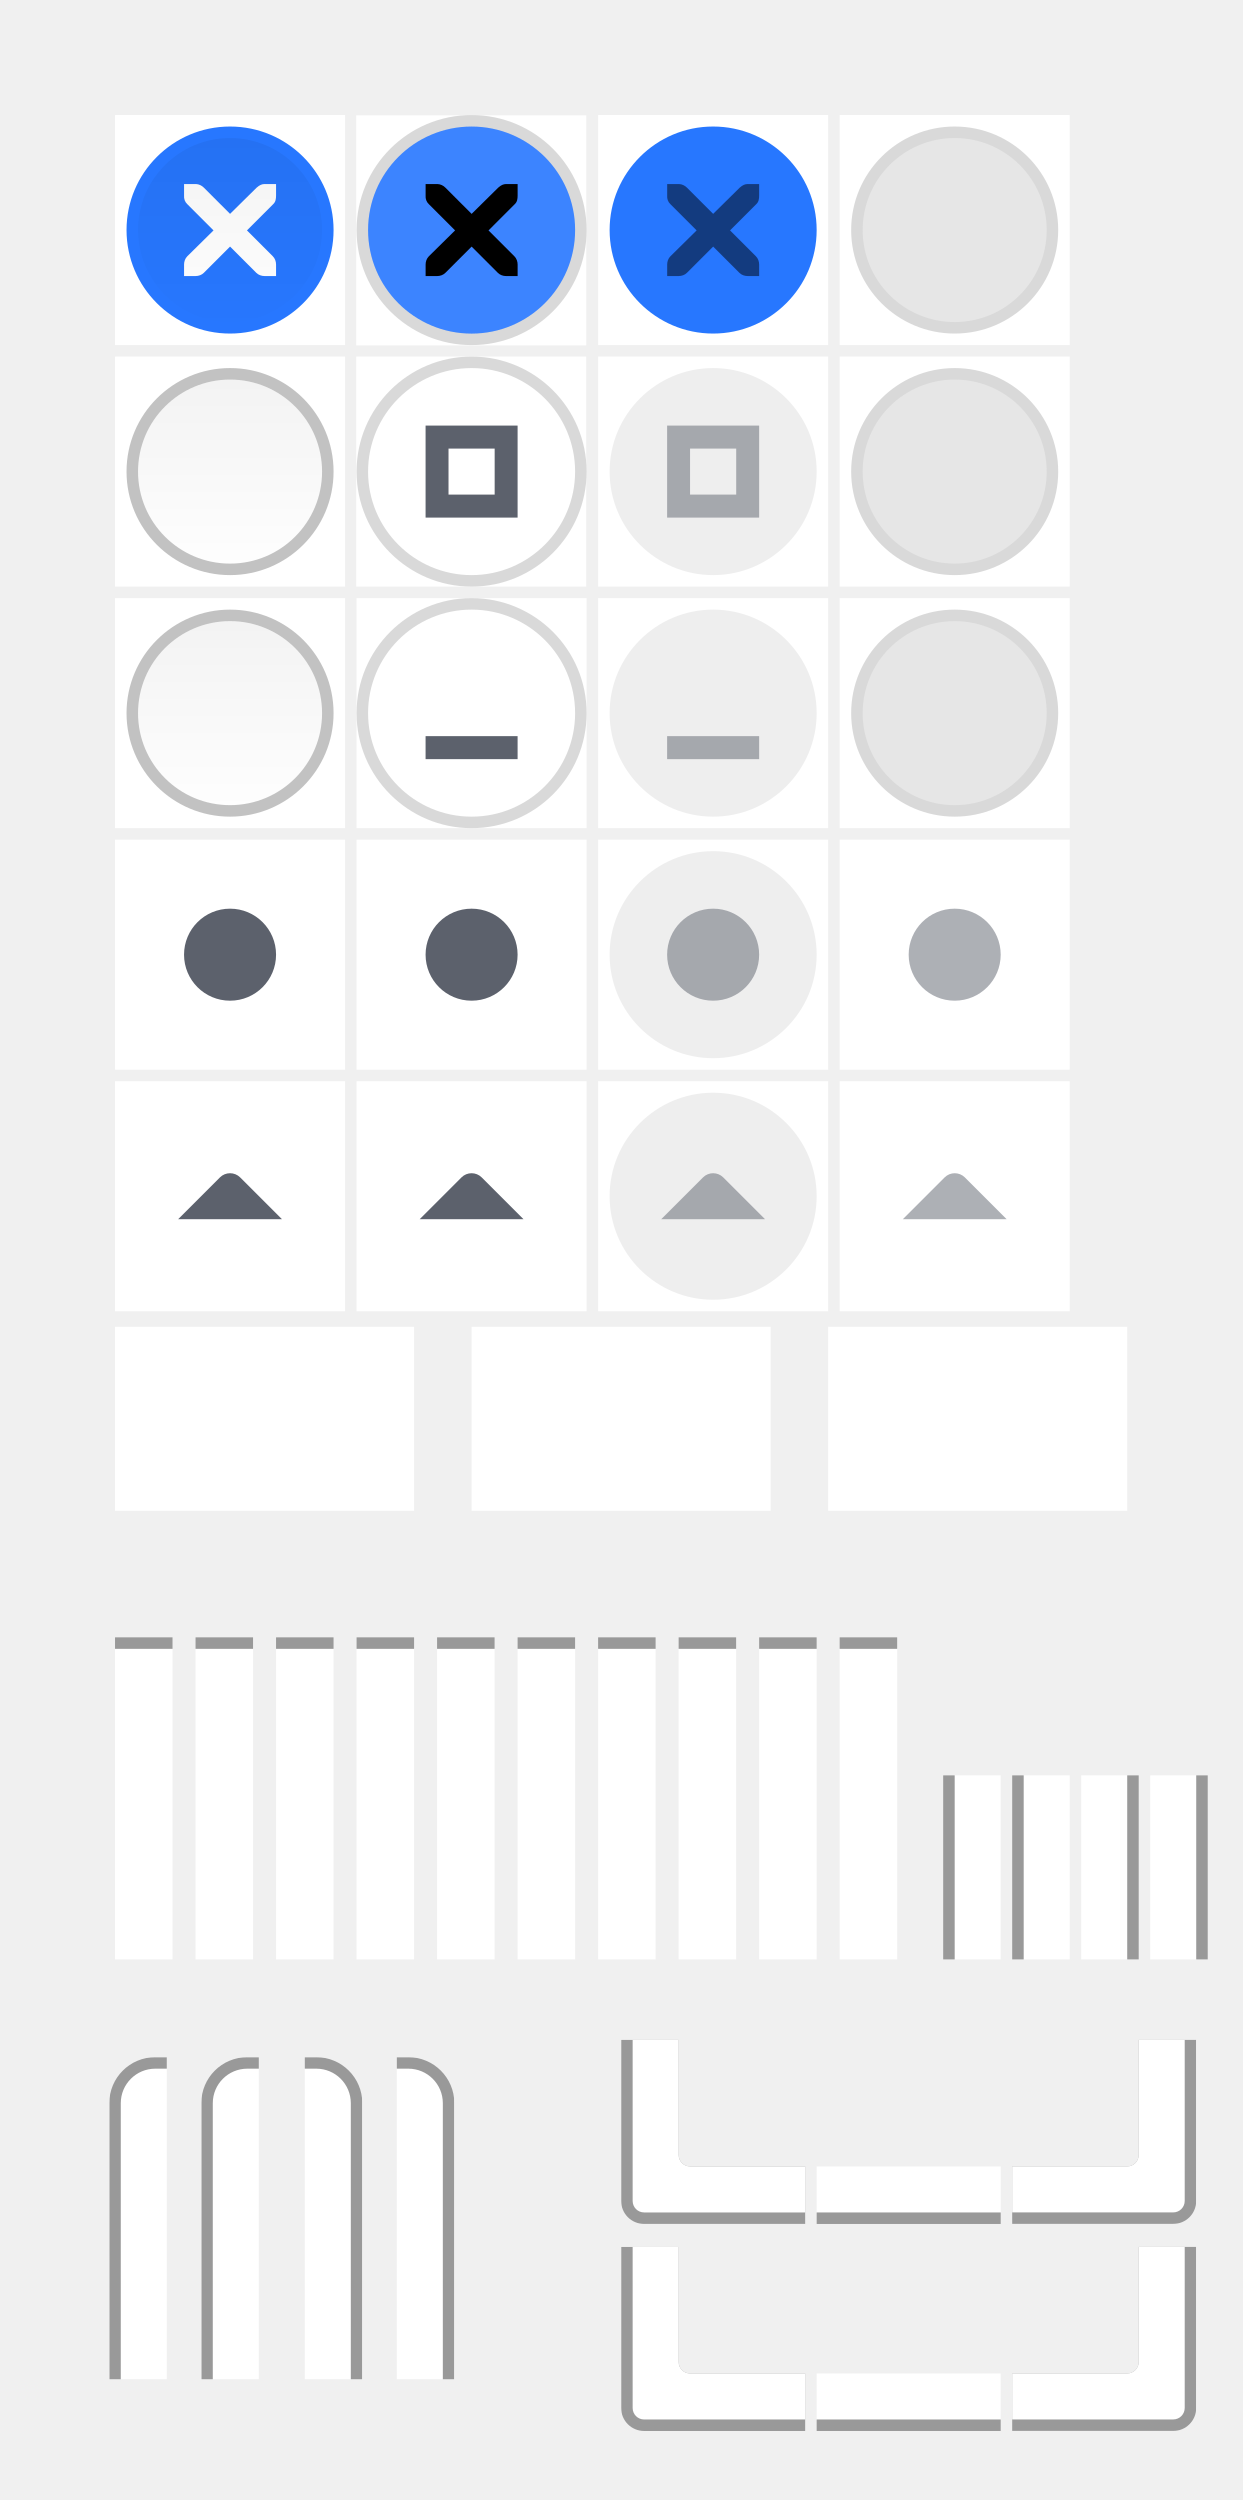
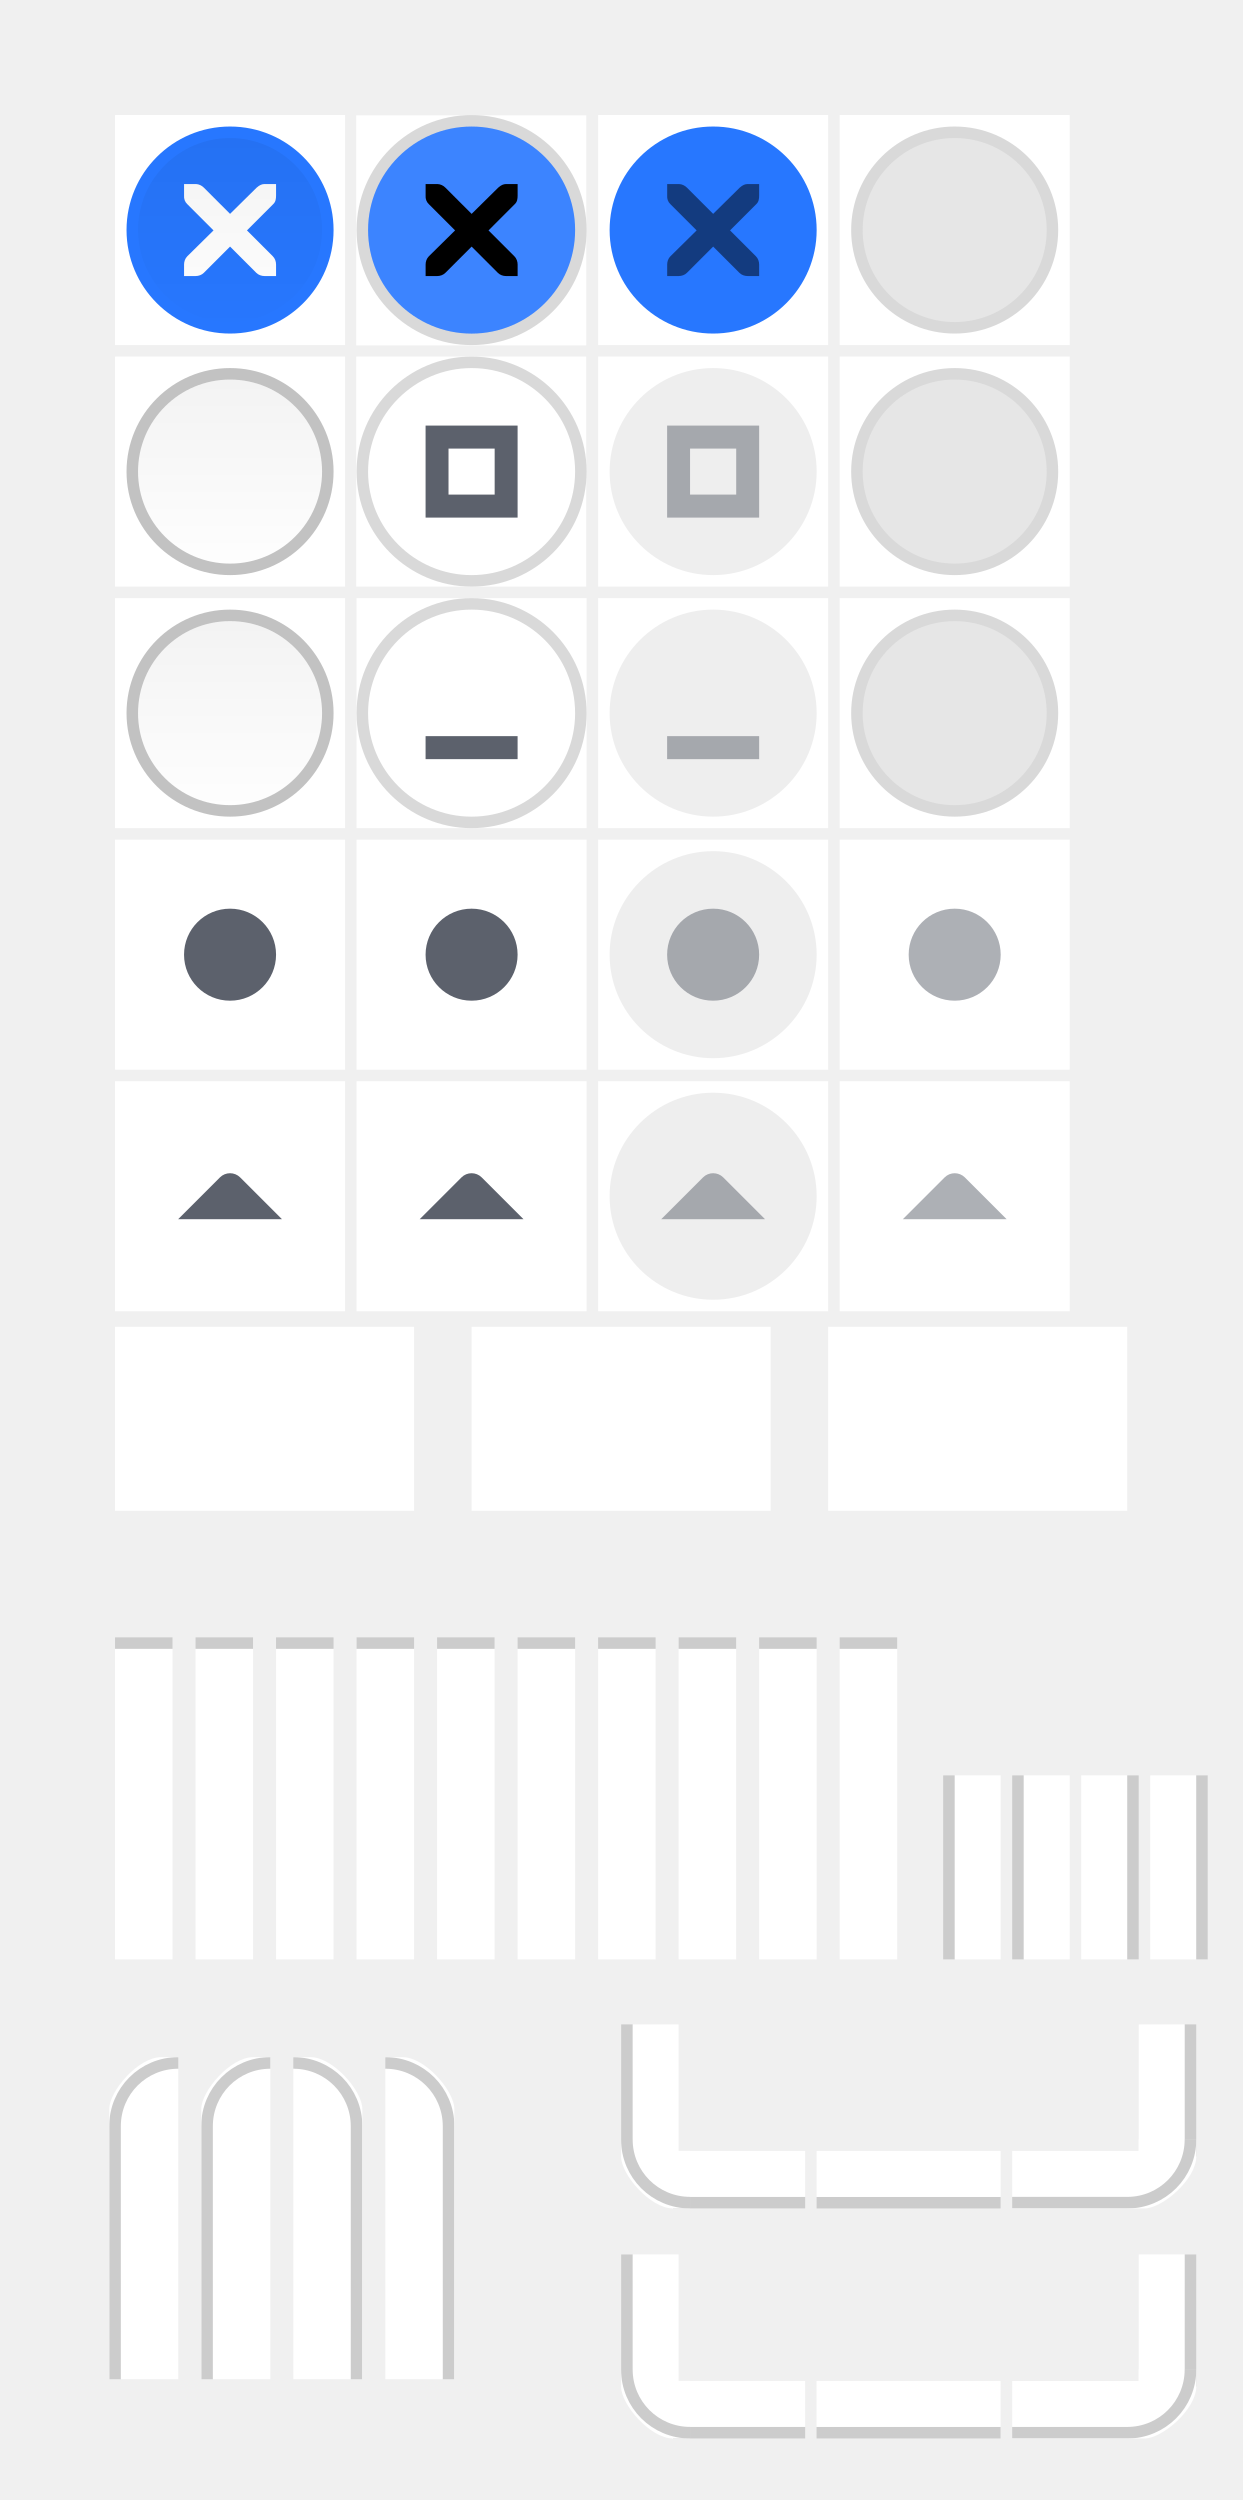
<svg xmlns="http://www.w3.org/2000/svg" xmlns:xlink="http://www.w3.org/1999/xlink" version="1.1" viewBox="0 0 108 217.35">
  <defs>
    <linearGradient id="linearGradient1168">
      <stop style="stop-opacity:.05" offset="0" />
      <stop style="stop-opacity:0" offset="1" />
    </linearGradient>
    <linearGradient id="linearGradient1086">
      <stop stop-color="#fff" offset="0" />
      <stop stop-color="#fff" offset=".6" />
      <stop stop-color="#bababa" offset="1" />
    </linearGradient>
-     <clipPath id="b">
-       <rect x="109.41" y="196.63" width="16" height="16" opacity=".3" />
-     </clipPath>
-     <clipPath id="a">
-       <rect x="9.5" y="178.85" width="5" height="28" fill="#fff" opacity=".539" />
-     </clipPath>
    <radialGradient id="radialGradient1090-7-9" cx="19" cy="571.7" r="7.503" gradientTransform="matrix(1.433,-5.4148e-7,5.4109e-7,1.433,-8.2283,-213.91)" gradientUnits="userSpaceOnUse" xlink:href="#linearGradient1086" />
    <radialGradient id="radialGradient1090-7-93" cx="19" cy="571.7" r="7.503" gradientTransform="matrix(1.433,-5.4148e-7,5.4109e-7,1.433,-8.2283,-180.9)" gradientUnits="userSpaceOnUse" xlink:href="#linearGradient1086" />
    <radialGradient id="radialGradient1090-4-5" cx="19" cy="571.7" r="7.503" gradientTransform="matrix(1.4224,-5.3748e-7,5.371e-7,1.4224,57.973,-174.87)" gradientUnits="userSpaceOnUse" xlink:href="#linearGradient1086" />
    <radialGradient id="radialGradient1090-4-5-7" cx="19" cy="571.7" r="7.503" gradientTransform="matrix(1.4224,-5.3748e-7,5.371e-7,1.4224,57.973,-207.87)" gradientUnits="userSpaceOnUse" xlink:href="#linearGradient1086" />
    <radialGradient id="radialGradient1090-4-5-7-3" cx="19" cy="571.7" r="7.503" gradientTransform="matrix(1.4224 -5.3748e-7 5.371e-7 1.4224 57.973 -174.87)" gradientUnits="userSpaceOnUse" xlink:href="#linearGradient1086" />
    <radialGradient id="radialGradient1090-4-5-7-5" cx="19" cy="571.7" r="7.503" gradientTransform="matrix(1.4224 -5.3748e-7 5.371e-7 1.4224 57.973 -207.87)" gradientUnits="userSpaceOnUse" xlink:href="#linearGradient1086" />
    <linearGradient id="linearGradient1080" x1="19" x2="19" y1="562.36" y2="581.25" gradientTransform="translate(-1e-7)" gradientUnits="userSpaceOnUse" xlink:href="#linearGradient1168" />
    <linearGradient id="linearGradient1080-2" x1="19" x2="19" y1="562.36" y2="581.25" gradientTransform="translate(2.7e-7 33)" gradientUnits="userSpaceOnUse" xlink:href="#linearGradient1168" />
    <linearGradient id="linearGradient1080-7" x1="19" x2="19" y1="562.36" y2="581.25" gradientTransform="translate(-2.9e-7 66)" gradientUnits="userSpaceOnUse" xlink:href="#linearGradient1168" />
+     <clipPath id="a-9">
+       <rect x="9.5" y="178.85" width="6" height="28" fill="#fff" opacity=".539" />
+     </clipPath>
+     <clipPath id="b-8">
+       <rect x="109.41" y="196.63" width="16" height="16" opacity=".3" />
+     </clipPath>
+     <clipPath id="clipPath6191">
+       <path d="m9.5 194.85v-16h16v5h-11v11z" style="stroke-linecap:round;stroke-linejoin:round;stroke-width:30.2" />
+     </clipPath>
  </defs>
  <g id="close-active" transform="translate(1.0005 -551.36)">
    <rect x="9" y="561.36" width="20" height="20" fill="#fff" stroke-width=".714" />
    <path d="m19 562.36c-4.964 0-9 4.036-9 9 0 4.964 4.036 9 9 9s9-4.036 9-9-4.036-9-9-9z" color="#000000" color-rendering="auto" dominant-baseline="auto" fill="#2777ff" image-rendering="auto" shape-rendering="auto" solid-color="#000000" stop-color="#000000" />
    <path d="m15.003 567.36h1c0.011-1.4e-4 0.021-4.8e-4 0.031 0 0.255 0.011 0.51 0.129 0.687 0.312l2.28 2.281 2.312-2.281c0.266-0.231 0.447-0.305 0.687-0.312h1v1c0 0.286-0.034 0.551-0.25 0.75l-2.28 2.281 2.249 2.25c0.188 0.188 0.281 0.453 0.281 0.719v1h-1c-0.265-1e-5 -0.53-0.093-0.719-0.281l-2.28-2.281-2.28 2.281c-0.188 0.188-0.453 0.281-0.719 0.281h-1v-1c0-0.265 0.093-0.531 0.281-0.719l2.28-2.25-2.28-2.281c-0.211-0.195-0.303-0.469-0.281-0.75v-1z" color="#bebebe" enable-background="new" fill="#fff" stroke-width="1.333" />
    <path d="m19 563.36c-4.412 0-8 3.588-8 8 0 4.412 3.588 8 8 8s8-3.588 8-8-3.588-8-8-8z" color="#000000" color-rendering="auto" dominant-baseline="auto" fill="#2777ff" image-rendering="auto" shape-rendering="auto" solid-color="#000000" stop-color="#000000" style="fill:url(#linearGradient1080);stroke-width:.889" />
  </g>
  <g id="close-prelight" transform="matrix(1.0573 0 0 1.0573 -13.977 -584.07)">
    <rect x="42.51" y="561.9" width="18.917" height="18.917" fill="#fff" stroke-width=".676" />
    <path d="m51.998 562.35c-4.959 0-8.985 4.026-8.985 8.985 0 4.959 4.026 8.985 8.985 8.985s8.985-4.026 8.985-8.985c0-4.959-4.026-8.985-8.985-8.985z" color="#000000" color-rendering="auto" dominant-baseline="auto" fill="#2777ff" image-rendering="auto" shape-rendering="auto" solid-color="#000000" stop-color="#000000" style="stroke-width:.946;stroke:#d9d9d9" />
    <path d="m51.998 562.82c-4.698 0-8.512 3.814-8.512 8.512s3.814 8.512 8.512 8.512 8.512-3.814 8.512-8.512-3.814-8.512-8.512-8.512z" color="#000000" color-rendering="auto" dominant-baseline="auto" fill="#fff" image-rendering="auto" opacity=".1" shape-rendering="auto" solid-color="#000000" stop-color="#000000" style="fill:#fff" />
    <path d="m48.217 567.55h0.946c0.01-1.3e-4 0.02-4.5e-4 0.03 0 0.241 0.01 0.482 0.122 0.65 0.296l2.157 2.158 2.187-2.158c0.251-0.218 0.422-0.289 0.65-0.296h0.946v0.946c0 0.271-0.032 0.521-0.236 0.709l-2.157 2.158 2.127 2.128c0.178 0.178 0.266 0.429 0.266 0.68v0.946h-0.946c-0.251-1e-5 -0.502-0.088-0.68-0.266l-2.157-2.158-2.157 2.158c-0.178 0.178-0.429 0.266-0.68 0.266h-0.946v-0.946c0-0.251 0.088-0.502 0.266-0.68l2.157-2.128-2.157-2.158c-0.199-0.184-0.287-0.444-0.266-0.709v-0.946z" color="#bebebe" enable-background="new" fill="#fff" stroke-width="1.261" style="fill:#000" />
  </g>
  <g id="close-pressed" transform="translate(-23 -551.36)">
    <rect x="75" y="561.36" width="20" height="20" fill="#fff" stroke-width=".714" />
    <path d="m85 562.36c-4.964 0-9 4.036-9 9s4.036 9 9 9 9-4.036 9-9-4.036-9-9-9z" color="#000000" color-rendering="auto" dominant-baseline="auto" fill="#2777ff" image-rendering="auto" shape-rendering="auto" solid-color="#000000" stop-color="#000000" />
    <path d="m81.003 567.36h1c0.011-1.2e-4 0.021-4.7e-4 0.031 0 0.255 0.011 0.51 0.129 0.687 0.312l2.28 2.281 2.312-2.281c0.266-0.23 0.447-0.305 0.687-0.312h1v1c0 0.286-0.034 0.551-0.25 0.75l-2.28 2.281 2.249 2.25c0.188 0.188 0.281 0.453 0.281 0.719v1h-1c-0.265-1e-5 -0.53-0.093-0.718-0.281l-2.28-2.281-2.28 2.281c-0.188 0.188-0.453 0.281-0.718 0.281h-1v-1c0-0.265 0.093-0.531 0.281-0.719l2.28-2.25-2.28-2.281c-0.211-0.195-0.303-0.469-0.281-0.75v-1z" color="#bebebe" enable-background="new" opacity=".5" stroke-width="1.333" style="opacity:.5" />
  </g>
  <g id="close-inactive" transform="translate(-35 -551.36)">
    <rect x="108" y="561.36" width="20" height="20" fill="#fff" stroke-width=".714" />
    <path d="m118 562.86c-4.694 0-8.5 3.806-8.5 8.5 0 4.694 3.806 8.5 8.5 8.5s8.5-3.806 8.5-8.5-3.806-8.5-8.5-8.5z" fill="#e6e6e6" stroke="#dadada" style="fill:#e6e6e6;stroke:#d9d9d9" />
  </g>
  <g id="maximize-active" transform="translate(1.0005 -563.36)">
    <rect x="9" y="594.36" width="20" height="20" fill="#fff" stroke-width=".714" />
    <path d="m19 595.86c-4.694 0-8.5 3.806-8.5 8.5 0 4.694 3.806 8.5 8.5 8.5s8.5-3.806 8.5-8.5-3.806-8.5-8.5-8.5z" fill="url(#radialGradient1090-7-9)" stroke="#bababa" style="fill:#fff;stroke:#c2c2c2" />
-     <path d="m19 596.36c-4.412 0-8 3.588-8 8 0 4.412 3.588 8 8 8s8-3.588 8-8c0-4.412-3.588-8-8-8z" color="#000000" color-rendering="auto" dominant-baseline="auto" fill="#2777ff" image-rendering="auto" shape-rendering="auto" solid-color="#000000" stop-color="#000000" style="fill:url(#linearGradient1080-2);stroke-width:.889" />
+     <path d="m19 596.36c-4.412 0-8 3.588-8 8 0 4.412 3.588 8 8 8s8-3.588 8-8-3.588-8-8-8z" color="#000000" color-rendering="auto" dominant-baseline="auto" fill="#2777ff" image-rendering="auto" shape-rendering="auto" solid-color="#000000" stop-color="#000000" style="fill:url(#linearGradient1080-2);stroke-width:.889" />
  </g>
  <g id="maximize-prelight" transform="translate(-11 -563.36)">
    <rect x="41.967" y="594.36" width="20" height="20" fill="#fff" stroke-width=".714" />
-     <path d="m52 594.86c-5.243 0-9.5 4.257-9.5 9.5 0 5.243 4.257 9.5 9.5 9.5 5.243 0 9.5-4.257 9.5-9.5 0-5.243-4.257-9.5-9.5-9.5z" color="#000000" color-rendering="auto" dominant-baseline="auto" fill="#fff" image-rendering="auto" shape-rendering="auto" solid-color="#000000" stop-color="#000000" style="fill:#fff;stroke:#d9d9d9" />
+     <path d="m52 594.86c-5.243 0-9.5 4.257-9.5 9.5 0 5.243 4.257 9.5 9.5 9.5s9.5-4.257 9.5-9.5c0-5.243-4.257-9.5-9.5-9.5z" color="#000000" color-rendering="auto" dominant-baseline="auto" fill="#fff" image-rendering="auto" shape-rendering="auto" solid-color="#000000" stop-color="#000000" style="fill:#fff;stroke:#d9d9d9" />
    <path d="m48 600.36v8h8v-8zm1.994 2h4.012v4h-4.012z" color="#000000" color-rendering="auto" dominant-baseline="auto" fill="#5c616c" image-rendering="auto" shape-rendering="auto" solid-color="#000000" style="fill:#5c616c" />
  </g>
  <g id="maximize-pressed" transform="translate(-23 -563.36)">
    <rect x="75" y="594.36" width="20" height="20" fill="#fff" stroke-width=".714" />
    <path d="m85 595.36c-4.964 0-9 4.036-9 9s4.036 9 9 9 9-4.036 9-9-4.036-9-9-9z" color="#000000" color-rendering="auto" dominant-baseline="auto" fill="url(#radialGradient1090-4-5-7-5)" image-rendering="auto" shape-rendering="auto" solid-color="#000000" stop-color="#000000" style="fill:#eee" />
    <path d="m81 600.36v8h8v-8zm1.994 2h4.012v4h-4.012z" color="#000000" color-rendering="auto" dominant-baseline="auto" fill="#5c616c" image-rendering="auto" shape-rendering="auto" solid-color="#000000" style="opacity:.5" />
  </g>
  <g id="maximize-inactive" transform="translate(-35 -563.36)">
    <rect x="108" y="594.36" width="20" height="20" fill="#fff" stroke-width=".714" />
    <path d="m118 595.86c-4.694 0-8.5 3.806-8.5 8.5 0 4.694 3.806 8.5 8.5 8.5s8.5-3.806 8.5-8.5-3.806-8.5-8.5-8.5z" fill="#e6e6e6" stroke="#dadada" style="fill:#e6e6e6;stroke:#d9d9d9" />
  </g>
  <g id="hide-active" transform="translate(1.0005 -575.36)">
    <rect x="9" y="627.36" width="20" height="20" fill="#fff" stroke-width=".714" />
    <path d="m19 628.86c-4.694 0-8.5 3.806-8.5 8.5 0 4.694 3.806 8.5 8.5 8.5s8.5-3.806 8.5-8.5-3.806-8.5-8.5-8.5z" fill="url(#radialGradient1090-7-93)" stroke="#bababa" style="fill:#fff;stroke:#c2c2c2" />
    <path d="m19 629.36c-4.412 0-8 3.588-8 8 0 4.412 3.588 8 8 8s8-3.588 8-8-3.588-8-8-8z" color="#000000" color-rendering="auto" dominant-baseline="auto" fill="#2777ff" image-rendering="auto" shape-rendering="auto" solid-color="#000000" stop-color="#000000" style="fill:url(#linearGradient1080-7);stroke-width:.889" />
  </g>
  <g id="hide-prelight" transform="translate(-11 -575.36)">
    <rect x="42" y="627.36" width="20" height="20" fill="#fff" stroke-width=".714" />
-     <path d="m52 627.86c-5.243 0-9.5 4.257-9.5 9.5 0 5.243 4.257 9.5 9.5 9.5 5.243 0 9.5-4.257 9.5-9.5 0-5.243-4.257-9.5-9.5-9.5z" color="#000000" color-rendering="auto" dominant-baseline="auto" fill="#fff" image-rendering="auto" shape-rendering="auto" solid-color="#000000" stop-color="#000000" style="fill:#fff;stroke:#d9d9d9" />
+     <path d="m52 627.86c-5.243 0-9.5 4.257-9.5 9.5 0 5.243 4.257 9.5 9.5 9.5s9.5-4.257 9.5-9.5c0-5.243-4.257-9.5-9.5-9.5z" color="#000000" color-rendering="auto" dominant-baseline="auto" fill="#fff" image-rendering="auto" shape-rendering="auto" solid-color="#000000" stop-color="#000000" style="fill:#fff;stroke:#d9d9d9" />
    <path d="m48 639.36v2h8v-2" color="#000000" color-rendering="auto" dominant-baseline="auto" fill="#5c616c" image-rendering="auto" shape-rendering="auto" solid-color="#000000" style="fill:#5c616c" />
  </g>
  <g id="hide-pressed" transform="translate(-23 -575.36)">
    <rect x="75" y="627.36" width="20" height="20" fill="#fff" stroke-width=".714" />
    <path d="m85 628.36c-4.964 0-9 4.036-9 9s4.036 9 9 9 9-4.036 9-9-4.036-9-9-9z" color="#000000" color-rendering="auto" dominant-baseline="auto" fill="url(#radialGradient1090-4-5-7-3)" image-rendering="auto" shape-rendering="auto" solid-color="#000000" stop-color="#000000" style="fill:#eee" />
    <path d="m81 639.36v2h8v-2" color="#000000" color-rendering="auto" dominant-baseline="auto" fill="#5c616c" image-rendering="auto" shape-rendering="auto" solid-color="#000000" style="opacity:.5" />
  </g>
  <g id="hide-inactive" transform="translate(-35 -575.36)">
    <rect x="108" y="627.36" width="20" height="20" fill="#fff" stroke-width=".714" />
    <path d="m118 628.86c-4.694 0-8.5 3.806-8.5 8.5 0 4.694 3.806 8.5 8.5 8.5s8.5-3.806 8.5-8.5-3.806-8.5-8.5-8.5z" fill="#e6e6e6" stroke="#dadada" style="fill:#e6e6e6;stroke:#d9d9d9" />
  </g>
  <rect id="menu-active" x="10" y="115.35" width="26" height="16" fill="#fff" />
  <use id="menu-pressed" transform="translate(31 -2.0352e-5)" width="100%" height="100%" fill="#ffffff" xlink:href="#menu-active" />
  <use id="menu-inactive" transform="translate(62 -2.0352e-5)" width="100%" height="100%" fill="#ffffff" xlink:href="#menu-active" />
  <g id="title-1-active">
    <g id="" transform="matrix(.17857 0 0 1 9.1072 -415.01)">
      <rect x="5" y="557.36" width="28" height="28" fill="#fff" />
    </g>
-     <rect x="10" y="142.35" width="5" height="1" opacity=".4" />
+     <rect x="10" y="142.35" width="5" height="1" opacity=".4" style="opacity:.2" />
  </g>
  <use id="title-2-active" transform="translate(7)" width="100%" height="100%" xlink:href="#title-1-active" />
  <use id="title-3-active" transform="translate(14)" width="100%" height="100%" xlink:href="#title-1-active" />
  <use id="title-4-active" transform="translate(21)" width="100%" height="100%" xlink:href="#title-1-active" />
  <use id="title-5-active" transform="translate(28)" width="100%" height="100%" xlink:href="#title-1-active" />
  <use id="title-1-inactive" transform="translate(35)" width="100%" height="100%" xlink:href="#title-1-active" />
  <use id="title-2-inactive" transform="translate(42)" width="100%" height="100%" xlink:href="#title-1-active" />
  <use id="title-3-inactive" transform="translate(49)" width="100%" height="100%" xlink:href="#title-1-active" />
  <use id="title-4-inactive" transform="translate(56)" width="100%" height="100%" xlink:href="#title-1-active" />
  <use id="title-5-inactive" transform="translate(63)" width="100%" height="100%" xlink:href="#title-1-active" />
  <g id="stick-active" transform="translate(1.0005 -521.36)">
    <rect x="9" y="594.36" width="20" height="20" fill="#fff" stroke-width=".714" />
    <circle cx="19" cy="604.36" r="4" fill="#5c616c" />
  </g>
  <g id="stick-prelight" transform="translate(-11 -521.36)">
    <rect x="42" y="594.36" width="20" height="20" fill="#fff" stroke-width=".714" />
    <path d="m52.033 595.36c-4.967 0-9 4.033-9 9s4.033 9 9 9 9-4.033 9-9-4.033-9-9-9z" color="#000000" color-rendering="auto" dominant-baseline="auto" fill="#fff" image-rendering="auto" shape-rendering="auto" solid-color="#000000" stop-color="#000000" />
    <circle cx="52" cy="604.36" r="4" fill="#5c616c" style="fill:#5c616c" />
  </g>
  <g id="stick-pressed" transform="translate(-23 -521.36)">
    <rect x="75" y="594.36" width="20" height="20" fill="#fff" stroke-width=".714" />
    <path d="m85 595.36c-4.964 0-9 4.036-9 9s4.036 9 9 9 9-4.036 9-9-4.036-9-9-9z" color="#000000" color-rendering="auto" dominant-baseline="auto" fill="url(#radialGradient1090-4-5-7)" image-rendering="auto" shape-rendering="auto" solid-color="#000000" stop-color="#000000" style="fill:#eee" />
    <circle cx="85" cy="604.36" r="4" fill="#5c616c" style="opacity:.5" />
  </g>
  <g id="stick-inactive" transform="translate(-35 -521.36)">
    <rect x="108" y="594.36" width="20" height="20" fill="#fff" stroke-width=".714" />
    <circle cx="118" cy="604.36" r="4" fill="#5c616c" opacity=".5" />
  </g>
  <g id="shade-active" transform="translate(1.0005 -533.36)">
    <rect x="8.999" y="627.36" width="20" height="20" fill="#fff" stroke-width=".714" />
    <path d="m23.515 639.36-3.638-3.638c-0.483-0.483-1.272-0.483-1.755 0l-3.638 3.638h9.031" fill="#5c616c" fill-rule="evenodd" stroke-width="1.515" />
  </g>
  <g id="shade-prelight" transform="translate(-11 -533.36)">
    <rect x="42" y="627.36" width="20" height="20" fill="#fff" stroke-width=".714" />
    <path d="m52.033 628.36c-4.967 0-9 4.033-9 9s4.033 9 9 9 9-4.033 9-9-4.033-9-9-9z" color="#000000" color-rendering="auto" dominant-baseline="auto" fill="#fff" image-rendering="auto" shape-rendering="auto" solid-color="#000000" stop-color="#000000" />
    <path d="m56.515 639.36-3.638-3.638c-0.483-0.483-1.272-0.483-1.755 0l-3.638 3.638h9.031" fill="#5c616c" fill-rule="evenodd" stroke-width="1.515" style="fill:#5c616c" />
  </g>
  <g id="shade-pressed" transform="translate(-23 -533.36)">
    <rect x="75" y="627.36" width="20" height="20" fill="#fff" stroke-width=".714" />
    <path d="m85 628.36c-4.964 0-9 4.036-9 9s4.036 9 9 9 9-4.036 9-9-4.036-9-9-9z" color="#000000" color-rendering="auto" dominant-baseline="auto" fill="url(#radialGradient1090-4-5)" image-rendering="auto" shape-rendering="auto" solid-color="#000000" stop-color="#000000" style="fill:#eee" />
    <path d="m89.515 639.36-3.638-3.638c-0.483-0.483-1.272-0.483-1.755 0l-3.638 3.638h9.031" fill="#5c616c" fill-rule="evenodd" stroke-width="1.515" style="opacity:.5" />
  </g>
  <g id="shade-inactive" transform="translate(-35 -533.36)">
    <rect x="108" y="627.36" width="20" height="20" fill="#fff" stroke-width=".714" />
    <path d="m122.52 639.36-3.638-3.638c-0.483-0.483-1.272-0.483-1.755 0l-3.638 3.638h9.031" fill="#5c616c" fill-rule="evenodd" opacity=".5" stroke-width="1.515" />
  </g>
-   <g id="top-left-active" clip-path="url(#a)">
-     <rect x="9.5" y="178.85" width="12" height="35" rx="4" ry="4" fill="#fff" />
-     <rect x="10" y="179.35" width="11" height="34" rx="3.5" ry="3.5" fill="none" opacity=".4" stroke="#000" stroke-linecap="square" />
-   </g>
  <rect x="9.5" y="178.85" width="7" height="28" fill="none" />
  <use id="top-left-inactive" transform="translate(8)" width="100%" height="100%" fill="#ffffff" xlink:href="#top-left-active" />
  <use id="top-right-active" transform="matrix(-1,0,0,1,41,0)" width="100%" height="100%" fill="#ffffff" xlink:href="#top-left-active" />
  <use id="top-right-inactive" transform="matrix(-1,0,0,1,49,0)" width="100%" height="100%" fill="#ffffff" xlink:href="#top-left-active" />
  <g id="left-active" transform="translate(25.281 -32.49)">
    <rect x="56.719" y="186.84" width="5" height="16" fill="#fff" />
-     <rect transform="scale(-1,1)" x="-57.719" y="186.84" width="1" height="16" opacity=".4" />
+     <rect transform="scale(-1,1)" x="-57.719" y="186.84" width="1" height="16" opacity=".4" style="opacity:.2" />
  </g>
  <use id="left-inactive" transform="translate(5.9998)" width="100%" height="100%" xlink:href="#left-active" />
  <use id="right-active" transform="matrix(-1,0,0,1,181,0)" width="100%" height="100%" xlink:href="#left-active" />
  <use id="right-inactive" transform="matrix(-1,0,0,1,187,0)" width="100%" height="100%" xlink:href="#left-active" />
-   <use id="bottom-active" transform="rotate(-90 96.001 179.35)" width="100%" height="100%" xlink:href="#left-active" />
-   <use id="bottom-inactive" transform="rotate(-90 105 188.35)" width="100%" height="100%" xlink:href="#left-active" />
-   <g id="bottom-left-active" transform="translate(-55.408 -19.279)" clip-path="url(#b)">
-     <path transform="translate(55.408,19.279)" d="m56.002 175.35c-1.108 0-2 0.892-2 2v14c0 1.108 0.892 2 2 2h14c1.108 0 2-0.892 2-2v-3h-12c-0.554 0-1-0.446-1-1v-12h-3z" fill="#fff" />
-     <path transform="translate(55.408,19.279)" d="m56.002 175.35c-1.108 0-2 0.892-2 2v14c0 1.108 0.892 2 2 2h14c1.108 0 2-0.892 2-2v-3h-12c-0.554 0-1-0.446-1-1v-12h-3z" opacity=".4" />
-     <path transform="translate(55.408,19.279)" d="m56.002 176.35c-0.554 0-1 0.446-1 1v14c0 0.554 0.446 1 1 1h14c0.554 0 1-0.446 1-1v-3h-11c-0.554 0-1-0.446-1-1v-11h-3z" fill="#fff" />
+   <use id="bottom-active" transform="rotate(-90 95.325 178.68)" width="100%" height="100%" xlink:href="#left-active" />
+   <use id="bottom-inactive" transform="rotate(-90 105.32 188.68)" width="100%" height="100%" xlink:href="#left-active" />
+   <use id="bottom-right-active" transform="rotate(-90,79,167)" width="100%" height="100%" xlink:href="#bottom-left-active" />
+   <use id="bottom-right-inactive" transform="rotate(-90 89 177)" width="100%" height="100%" xlink:href="#bottom-left-active" />
+   <use id="bottom-left-inactive" transform="translate(3e-7,20)" width="100%" height="100%" xlink:href="#bottom-left-active" />
+   <g id="top-left-active" clip-path="url(#a-9)">
+     <path d="m14 178.85h19.5c3.324 0 6 2.676 6 6v23c0 3.324-2.676 6-6 6h-18c-3.324 0-6-2.676-6-6l-1.41e-5 -24.5c-9e-7 -1.557 2.534-4.5 4.5-4.5z" style="fill:#fff;stroke-width:1.01" />
+     <path d="m15.5 179.35c3.047 0 5.5 2.453 5.5 5.5v23c0 3.047-2.453 5.5-5.5 5.5s-5.5-2.453-5.5-5.5v-23c0-3.047 2.453-5.5 5.5-5.5z" style="fill:none;opacity:.2;stroke-linecap:square;stroke-width:1.01;stroke:#000" />
  </g>
-   <use id="bottom-right-active" transform="rotate(-90 78.999 168.35)" width="100%" height="100%" xlink:href="#bottom-left-active" />
-   <use id="bottom-right-inactive" transform="rotate(-90 87.999 177.35)" width="100%" height="100%" xlink:href="#bottom-left-active" />
-   <use id="bottom-left-inactive" transform="translate(3e-7 18)" width="100%" height="100%" xlink:href="#bottom-left-active" />
+   <g id="bottom-left-active" transform="translate(-55.41 -20.63)" clip-path="url(#b-8)">
+     <path d="m113.86 213.63h13.555l-2e-3 -5.999-13.553-1e-3z" fill="#23252e" style="fill:#fff;stroke-width:1.01" />
+     <path d="m113.92 213.63 12.429-2e-3v-1.998l-12.429-2e-5z" opacity=".4" style="opacity:.2" />
+     <use transform="matrix(1,0,0,-1,99.908,391.48)" width="100%" height="100%" clip-path="url(#clipPath6191)" fill="#ffffff" xlink:href="#top-left-active" />
+   </g>
</svg>
